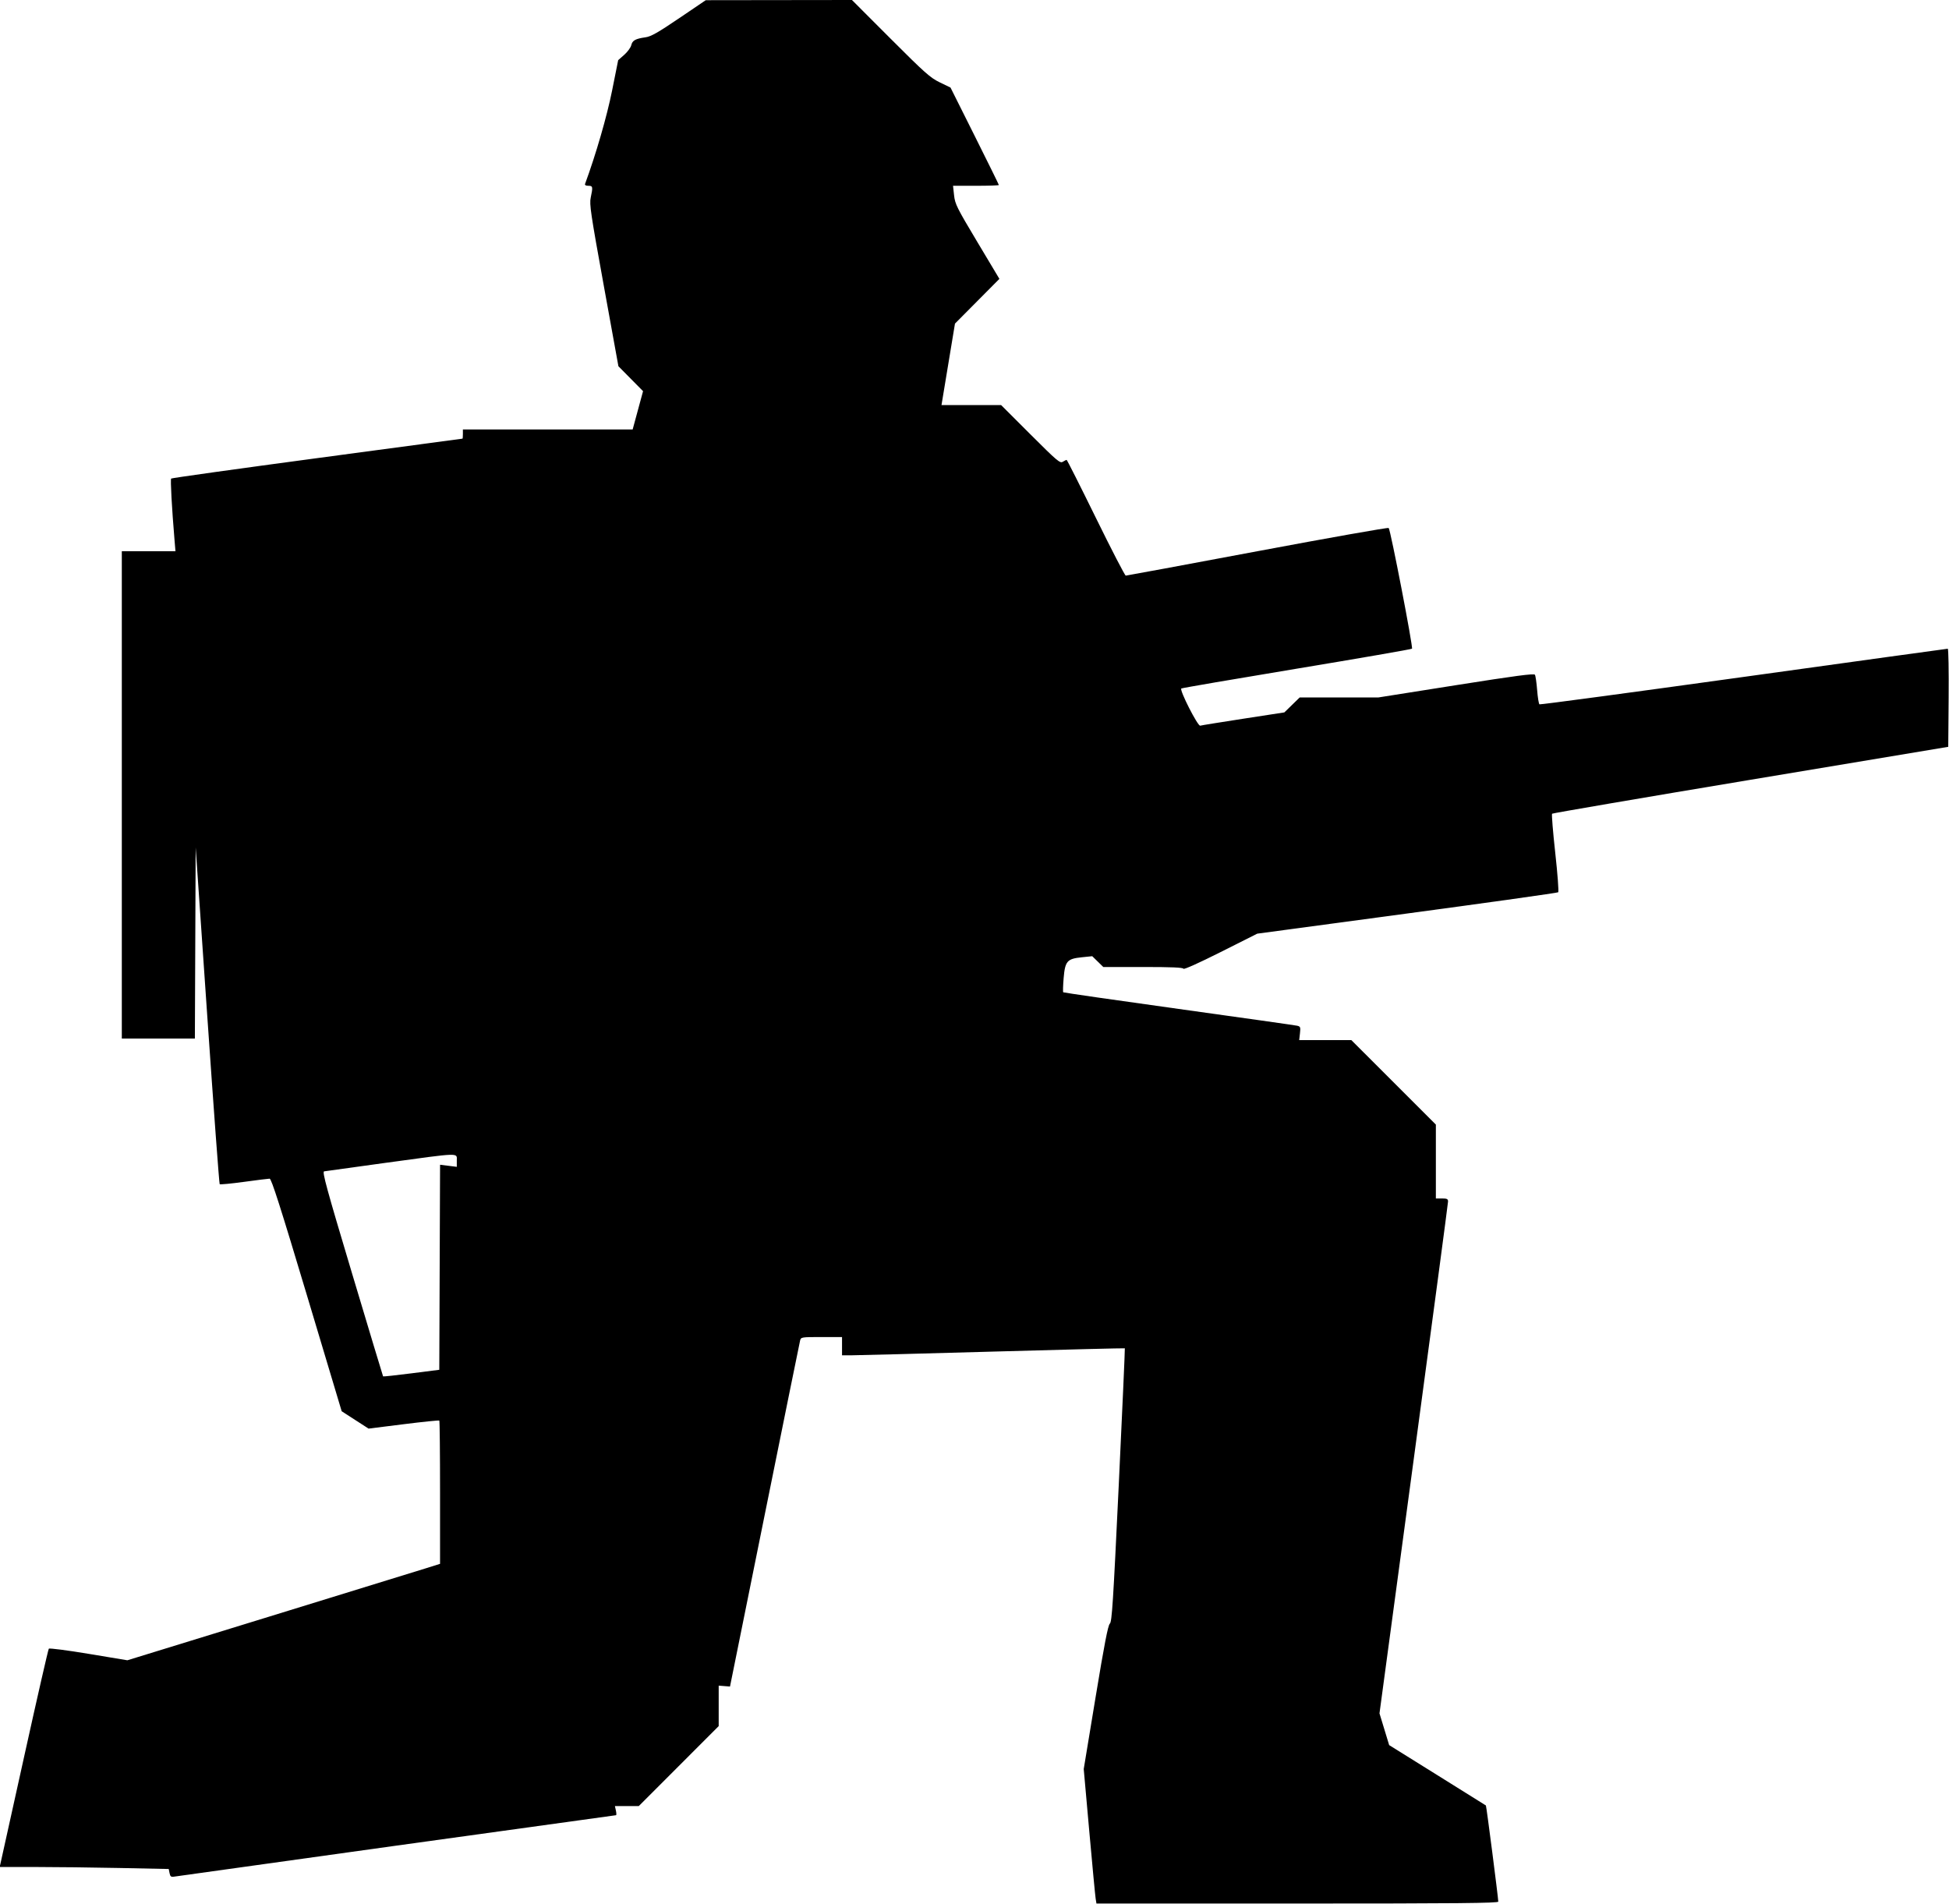
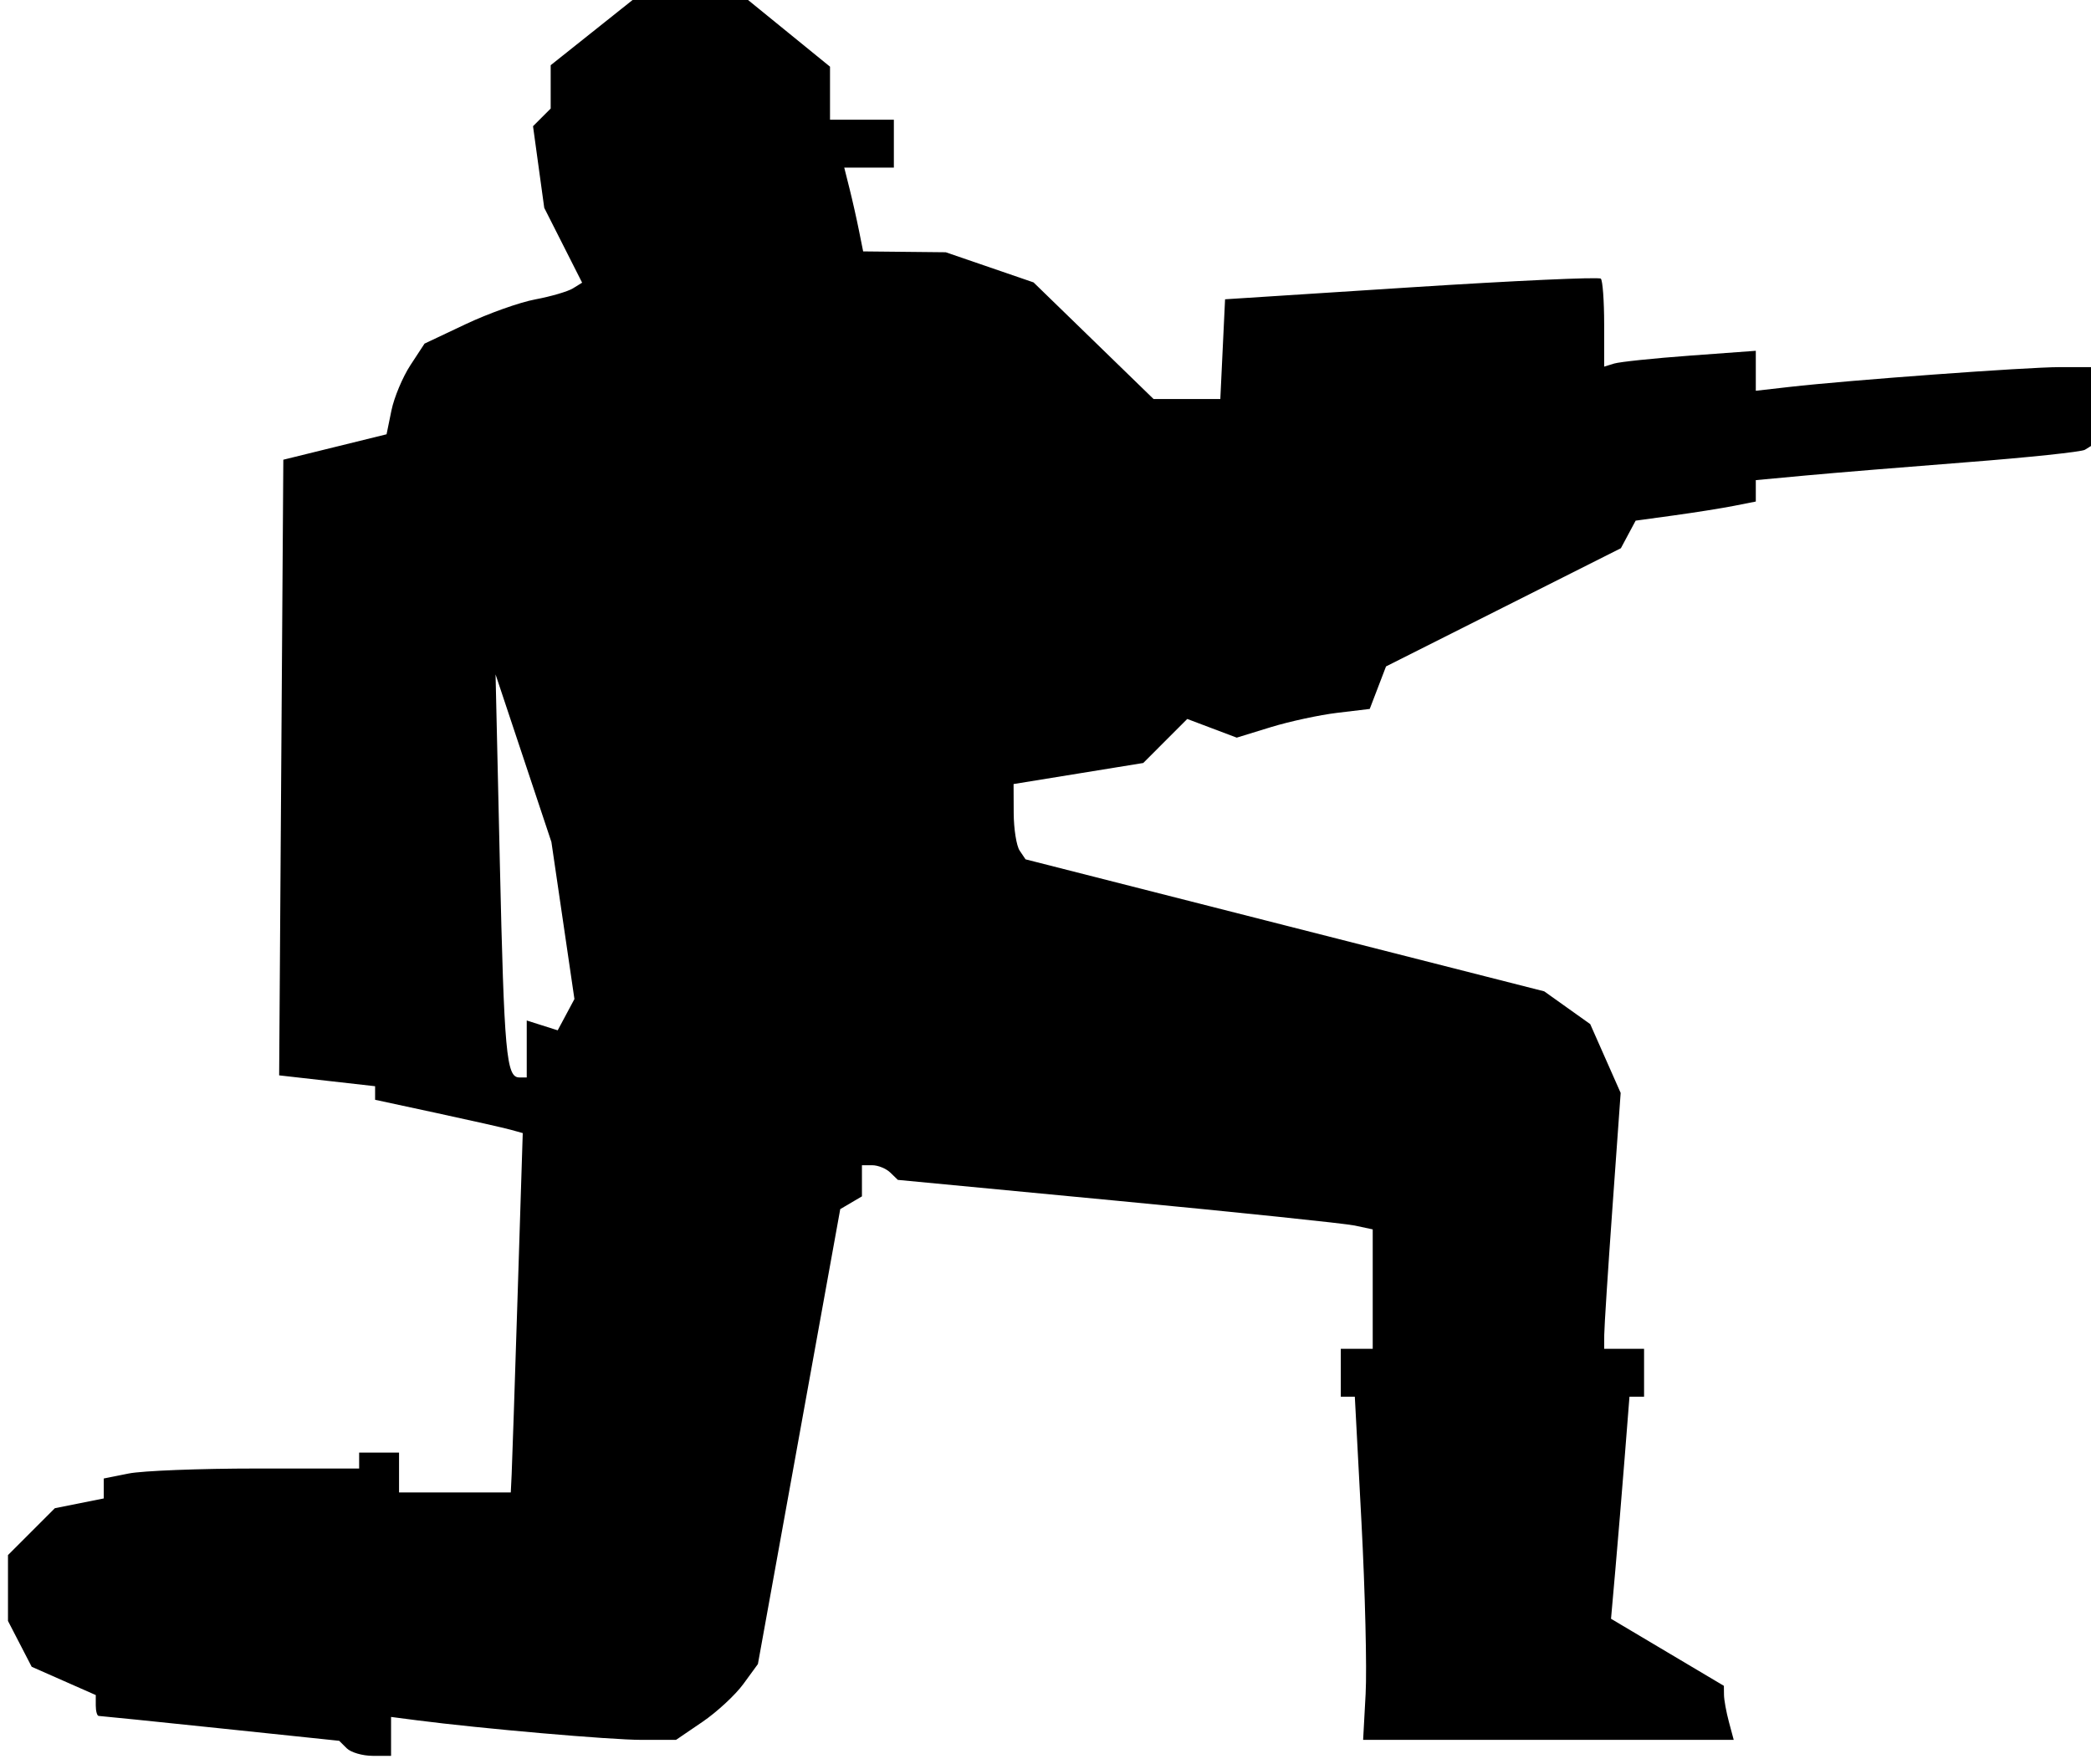
- <svg xmlns="http://www.w3.org/2000/svg" data-authored="svg-authoring traced" id="root" viewBox="304 278 1280 1250">
-   <path fill-rule="evenodd" d="M 750 289.985 C 736.200 299.339, 731.549 301.981, 728 302.483 C 721.328 303.428, 719.330 304.529, 718.588 307.670 C 718.220 309.227, 716.135 312.075, 713.954 314 L 709.988 317.500 705.987 337.500 C 702.611 354.372, 695.356 379.420, 688.246 398.750 C 687.952 399.548, 688.729 400, 690.393 400 C 693.342 400, 693.478 400.674, 691.959 407.756 C 691.023 412.119, 691.892 417.980, 700.528 465.555 L 710.138 518.500 718.231 526.684 L 726.324 534.867 722.912 547.430 L 719.500 559.994 663.750 559.997 L 608 560 608 563 C 608 564.650, 607.888 566.022, 607.750 566.048 C 607.612 566.074, 564.654 571.833, 512.286 578.845 C 459.919 585.857, 416.774 591.893, 416.409 592.257 C 415.824 592.843, 416.846 611.497, 418.627 632.750 L 419.235 640 401.617 640 L 384 640 384 800 L 384 960 407.992 960 L 431.985 960 432.242 897.250 L 432.500 834.500 440.091 944.758 C 444.266 1005.399, 447.950 1055.283, 448.277 1055.610 C 448.604 1055.938, 455.775 1055.259, 464.212 1054.103 C 472.649 1052.946, 480.242 1052, 481.084 1052 C 482.248 1052, 488.132 1070.399, 505.509 1128.366 L 528.401 1204.732 537.233 1210.431 L 546.065 1216.130 569.049 1213.249 C 581.691 1211.664, 592.251 1210.584, 592.517 1210.850 C 592.783 1211.116, 593 1232.392, 593 1258.131 L 593 1304.930 583.250 1307.991 C 577.888 1309.674, 531.683 1323.924, 480.573 1339.655 L 387.646 1368.259 362.221 1364.031 C 348.237 1361.706, 336.465 1360.185, 336.061 1360.652 C 335.657 1361.118, 328.467 1392.550, 320.084 1430.500 C 311.701 1468.450, 304.604 1500.513, 304.313 1501.750 L 303.783 1504 327.142 1504.002 C 339.989 1504.003, 364.971 1504.299, 382.657 1504.661 L 414.814 1505.319 415.356 1508.031 C 415.789 1510.196, 416.362 1510.665, 418.199 1510.358 C 421.670 1509.779, 707.857 1470, 708.554 1470 C 708.887 1470, 708.862 1468.650, 708.500 1467 L 707.841 1464 715.678 1464 L 723.514 1464 749.757 1437.743 L 776 1411.486 776 1398.200 L 776 1384.913 779.715 1385.207 L 783.429 1385.500 806.169 1273 C 818.676 1211.125, 829.163 1159.487, 829.473 1158.250 C 830.024 1156.056, 830.373 1156, 843.519 1156 L 857 1156 857 1162 L 857 1168 863.750 1167.981 C 867.462 1167.970, 909.192 1166.875, 956.482 1165.546 C 1003.771 1164.217, 1042.584 1163.251, 1042.732 1163.398 C 1042.879 1163.546, 1041.080 1204.003, 1038.734 1253.302 C 1035.053 1330.640, 1034.250 1343.113, 1032.877 1344.219 C 1031.699 1345.168, 1029.270 1357.714, 1023.511 1392.586 L 1015.735 1439.672 1019.385 1480.586 C 1021.393 1503.089, 1023.272 1522.963, 1023.563 1524.750 L 1024.091 1528 1156.045 1528 C 1260.947 1528, 1287.998 1527.744, 1287.991 1526.750 C 1287.972 1524.201, 1280.201 1463.870, 1279.857 1463.605 C 1279.661 1463.453, 1265.287 1454.472, 1247.914 1443.647 L 1216.329 1423.966 1213.153 1413.543 L 1209.977 1403.119 1232.488 1236.042 C 1244.870 1144.150, 1255 1068.073, 1255 1066.983 C 1255 1065.336, 1254.322 1065, 1251 1065 L 1247 1065 1247 1040.743 L 1247 1016.487 1219.243 988.743 L 1191.487 961 1174.366 961 L 1157.246 961 1157.747 956.550 C 1158.204 952.496, 1158.038 952.052, 1155.874 951.559 C 1154.568 951.262, 1119.578 946.304, 1078.118 940.544 C 1036.658 934.783, 1002.527 929.861, 1002.272 929.606 C 1002.017 929.351, 1002.137 925.205, 1002.537 920.392 C 1003.476 909.130, 1004.796 907.604, 1014.458 906.615 L 1021.325 905.911 1024.954 909.456 L 1028.584 913 1054.709 913 C 1073.430 913, 1080.941 913.324, 1081.215 914.144 C 1081.443 914.830, 1091.235 910.443, 1105.645 903.199 L 1129.694 891.110 1228.097 877.878 C 1282.219 870.601, 1326.878 864.325, 1327.341 863.932 C 1327.804 863.539, 1326.936 851.924, 1325.414 838.119 C 1323.892 824.315, 1322.951 812.716, 1323.323 812.343 C 1323.696 811.971, 1382.388 801.936, 1453.750 790.043 L 1583.500 768.420 1583.764 736.210 C 1583.909 718.495, 1583.652 704, 1583.193 704 C 1582.734 704, 1522.396 712.332, 1449.108 722.515 C 1375.820 732.698, 1315.488 740.801, 1315.035 740.522 C 1314.583 740.242, 1313.898 736.032, 1313.513 731.164 C 1313.128 726.297, 1312.471 721.762, 1312.053 721.087 C 1311.473 720.147, 1299.315 721.753, 1260.264 727.929 L 1209.233 736 1183.398 736 L 1157.563 736 1152.531 740.906 L 1147.500 745.812 1120.500 749.968 C 1105.650 752.253, 1092.934 754.308, 1092.243 754.533 C 1090.656 755.050, 1078.420 730.976, 1079.829 730.108 C 1080.371 729.774, 1114.494 723.920, 1155.658 717.100 C 1196.821 710.280, 1230.872 704.374, 1231.326 703.975 C 1232.165 703.236, 1217.277 626.152, 1216.017 624.714 C 1215.639 624.282, 1176.861 631.145, 1129.845 639.964 C 1082.829 648.784, 1043.903 656, 1043.343 656 C 1042.783 656, 1033.936 638.900, 1023.683 618 C 1013.430 597.100, 1004.801 580, 1004.507 580 C 1004.213 580, 1003.079 580.558, 1001.987 581.240 C 1000.175 582.372, 998.307 580.789, 980.741 563.240 L 961.481 544 941.904 544 L 922.326 544 926.752 517.250 L 931.178 490.500 945.765 475.811 L 960.352 461.123 945.810 436.811 C 932.396 414.387, 931.214 412.015, 930.584 406.250 L 929.901 400 944.950 400 C 953.228 400, 960 399.772, 960 399.494 C 960 399.216, 952.855 384.703, 944.121 367.244 L 928.242 335.500 921.217 332.103 C 914.960 329.078, 911.422 325.935, 888.853 303.353 L 863.515 278 815.507 278.062 L 767.500 278.124 750 289.985 M 557.500 1041.566 C 536.050 1044.497, 517.764 1047.031, 516.865 1047.198 C 515.494 1047.451, 518.462 1058.294, 535.291 1114.500 C 546.324 1151.350, 555.460 1181.651, 555.594 1181.835 C 555.728 1182.019, 564.086 1181.119, 574.168 1179.835 L 592.500 1177.500 592.757 1110.179 L 593.014 1042.858 598.507 1043.544 L 604 1044.230 604 1040.115 C 604 1034.889, 607.067 1034.794, 557.500 1041.566" />
+ <svg xmlns="http://www.w3.org/2000/svg" data-authored="svg-authoring traced" id="root" viewBox="132 169 262 221">
+   <path fill-rule="evenodd" d="M 206.131 173.085 L 201 177.170 201 179.885 L 201 182.600 199.893 183.707 L 198.787 184.813 199.490 189.928 L 200.194 195.044 202.567 199.731 L 204.940 204.419 203.785 205.133 C 203.150 205.526, 201.026 206.147, 199.065 206.514 C 197.104 206.881, 193.181 208.278, 190.348 209.617 L 185.195 212.053 183.425 214.755 C 182.451 216.242, 181.380 218.798, 181.045 220.436 L 180.436 223.414 173.968 225.008 L 167.500 226.601 167.238 265.170 L 166.977 303.739 172.988 304.419 L 179 305.099 179 305.949 L 179 306.799 186.750 308.469 C 191.012 309.387, 195.175 310.326, 196 310.556 L 197.500 310.973 196.859 331.236 C 196.507 342.381, 196.169 352.512, 196.109 353.750 L 196 356 189 356 L 182 356 182 353.500 L 182 351 179.500 351 L 177 351 177 352 L 177 353 164.125 353 C 157.044 353, 149.844 353.281, 148.125 353.625 L 145 354.250 145 355.500 L 145 356.750 141.935 357.363 L 138.870 357.976 135.935 360.911 L 133 363.846 133 367.973 L 133 372.099 134.485 374.971 L 135.970 377.842 139.985 379.613 L 144 381.385 144 382.692 C 144 383.412, 144.167 384, 144.371 384 C 144.575 384, 151.437 384.701, 159.621 385.559 L 174.500 387.117 175.450 388.059 C 175.973 388.576, 177.435 389, 178.700 389 L 181 389 181 386.563 L 181 384.126 184.250 384.548 C 192.268 385.588, 208.467 387, 212.391 387 L 216.704 387 220.010 384.750 C 221.828 383.512, 224.137 381.375, 225.141 380 L 226.965 377.500 232.124 349 L 237.282 320.500 238.641 319.700 L 240 318.901 240 316.950 L 240 315 241.300 315 C 242.015 315, 243.028 315.413, 243.550 315.917 L 244.500 316.835 272 319.455 C 287.125 320.897, 300.512 322.293, 301.750 322.557 L 304 323.038 304 330.519 L 304 338 302 338 L 300 338 300 341 L 300 344 300.879 344 L 301.758 344 302.591 359.750 C 303.049 368.413, 303.283 378.088, 303.111 381.250 L 302.798 387 326.016 387 L 349.233 387 348.630 384.750 C 348.299 383.512, 348.021 381.989, 348.014 381.364 L 348 380.228 340.930 376.028 L 333.859 371.827 334.404 365.664 C 334.703 362.274, 335.223 356.012, 335.560 351.750 L 336.171 344 337.085 344 L 338 344 338 341 L 338 338 335.500 338 L 333 338 333.010 336.250 C 333.015 335.288, 333.480 328.074, 334.044 320.220 L 335.067 305.940 333.160 301.628 L 331.252 297.316 328.370 295.264 L 325.489 293.212 292.994 284.941 L 260.500 276.671 259.765 275.585 C 259.361 274.988, 259.024 272.866, 259.015 270.869 L 259 267.238 267.123 265.919 L 275.247 264.600 278.004 261.842 L 280.762 259.084 283.861 260.254 L 286.961 261.424 291.230 260.111 C 293.579 259.390, 297.328 258.581, 299.563 258.314 L 303.626 257.828 304.647 255.164 L 305.668 252.500 320.382 245.095 L 335.096 237.689 336.020 235.962 L 336.944 234.235 341.722 233.580 C 344.350 233.219, 347.738 232.681, 349.250 232.383 L 352 231.841 352 230.500 L 352 229.159 358.250 228.578 C 361.688 228.259, 370.793 227.510, 378.484 226.913 C 386.175 226.317, 392.812 225.616, 393.234 225.356 L 394 224.882 394 219.941 L 394 215 390.054 215 C 385.952 215, 363.657 216.634, 356.250 217.478 L 352 217.962 352 215.457 L 352 212.953 343.750 213.559 C 339.212 213.892, 334.938 214.339, 334.250 214.551 L 333 214.937 333 209.635 C 333 206.719, 332.812 204.145, 332.582 203.915 C 332.352 203.686, 321.665 204.173, 308.832 204.999 L 285.500 206.500 285.202 212.750 L 284.905 219 280.724 219 L 276.544 219 269.022 211.691 L 261.500 204.383 256 202.495 L 250.500 200.607 245.326 200.554 L 240.152 200.500 239.624 197.867 C 239.334 196.418, 238.801 194.056, 238.440 192.617 L 237.783 190 240.892 190 L 244 190 244 187 L 244 184 240 184 L 236 184 236 180.677 L 236 177.354 230.865 173.177 L 225.731 169 218.496 169 L 211.261 169 206.131 173.085 M 194.627 277 C 195.174 301.041, 195.442 304, 197.067 304 L 198 304 198 300.433 L 198 296.865 199.939 297.481 L 201.878 298.096 202.927 296.137 L 203.976 294.177 202.534 284.338 L 201.091 274.500 197.592 264 L 194.093 253.500 194.627 277" />
</svg>
